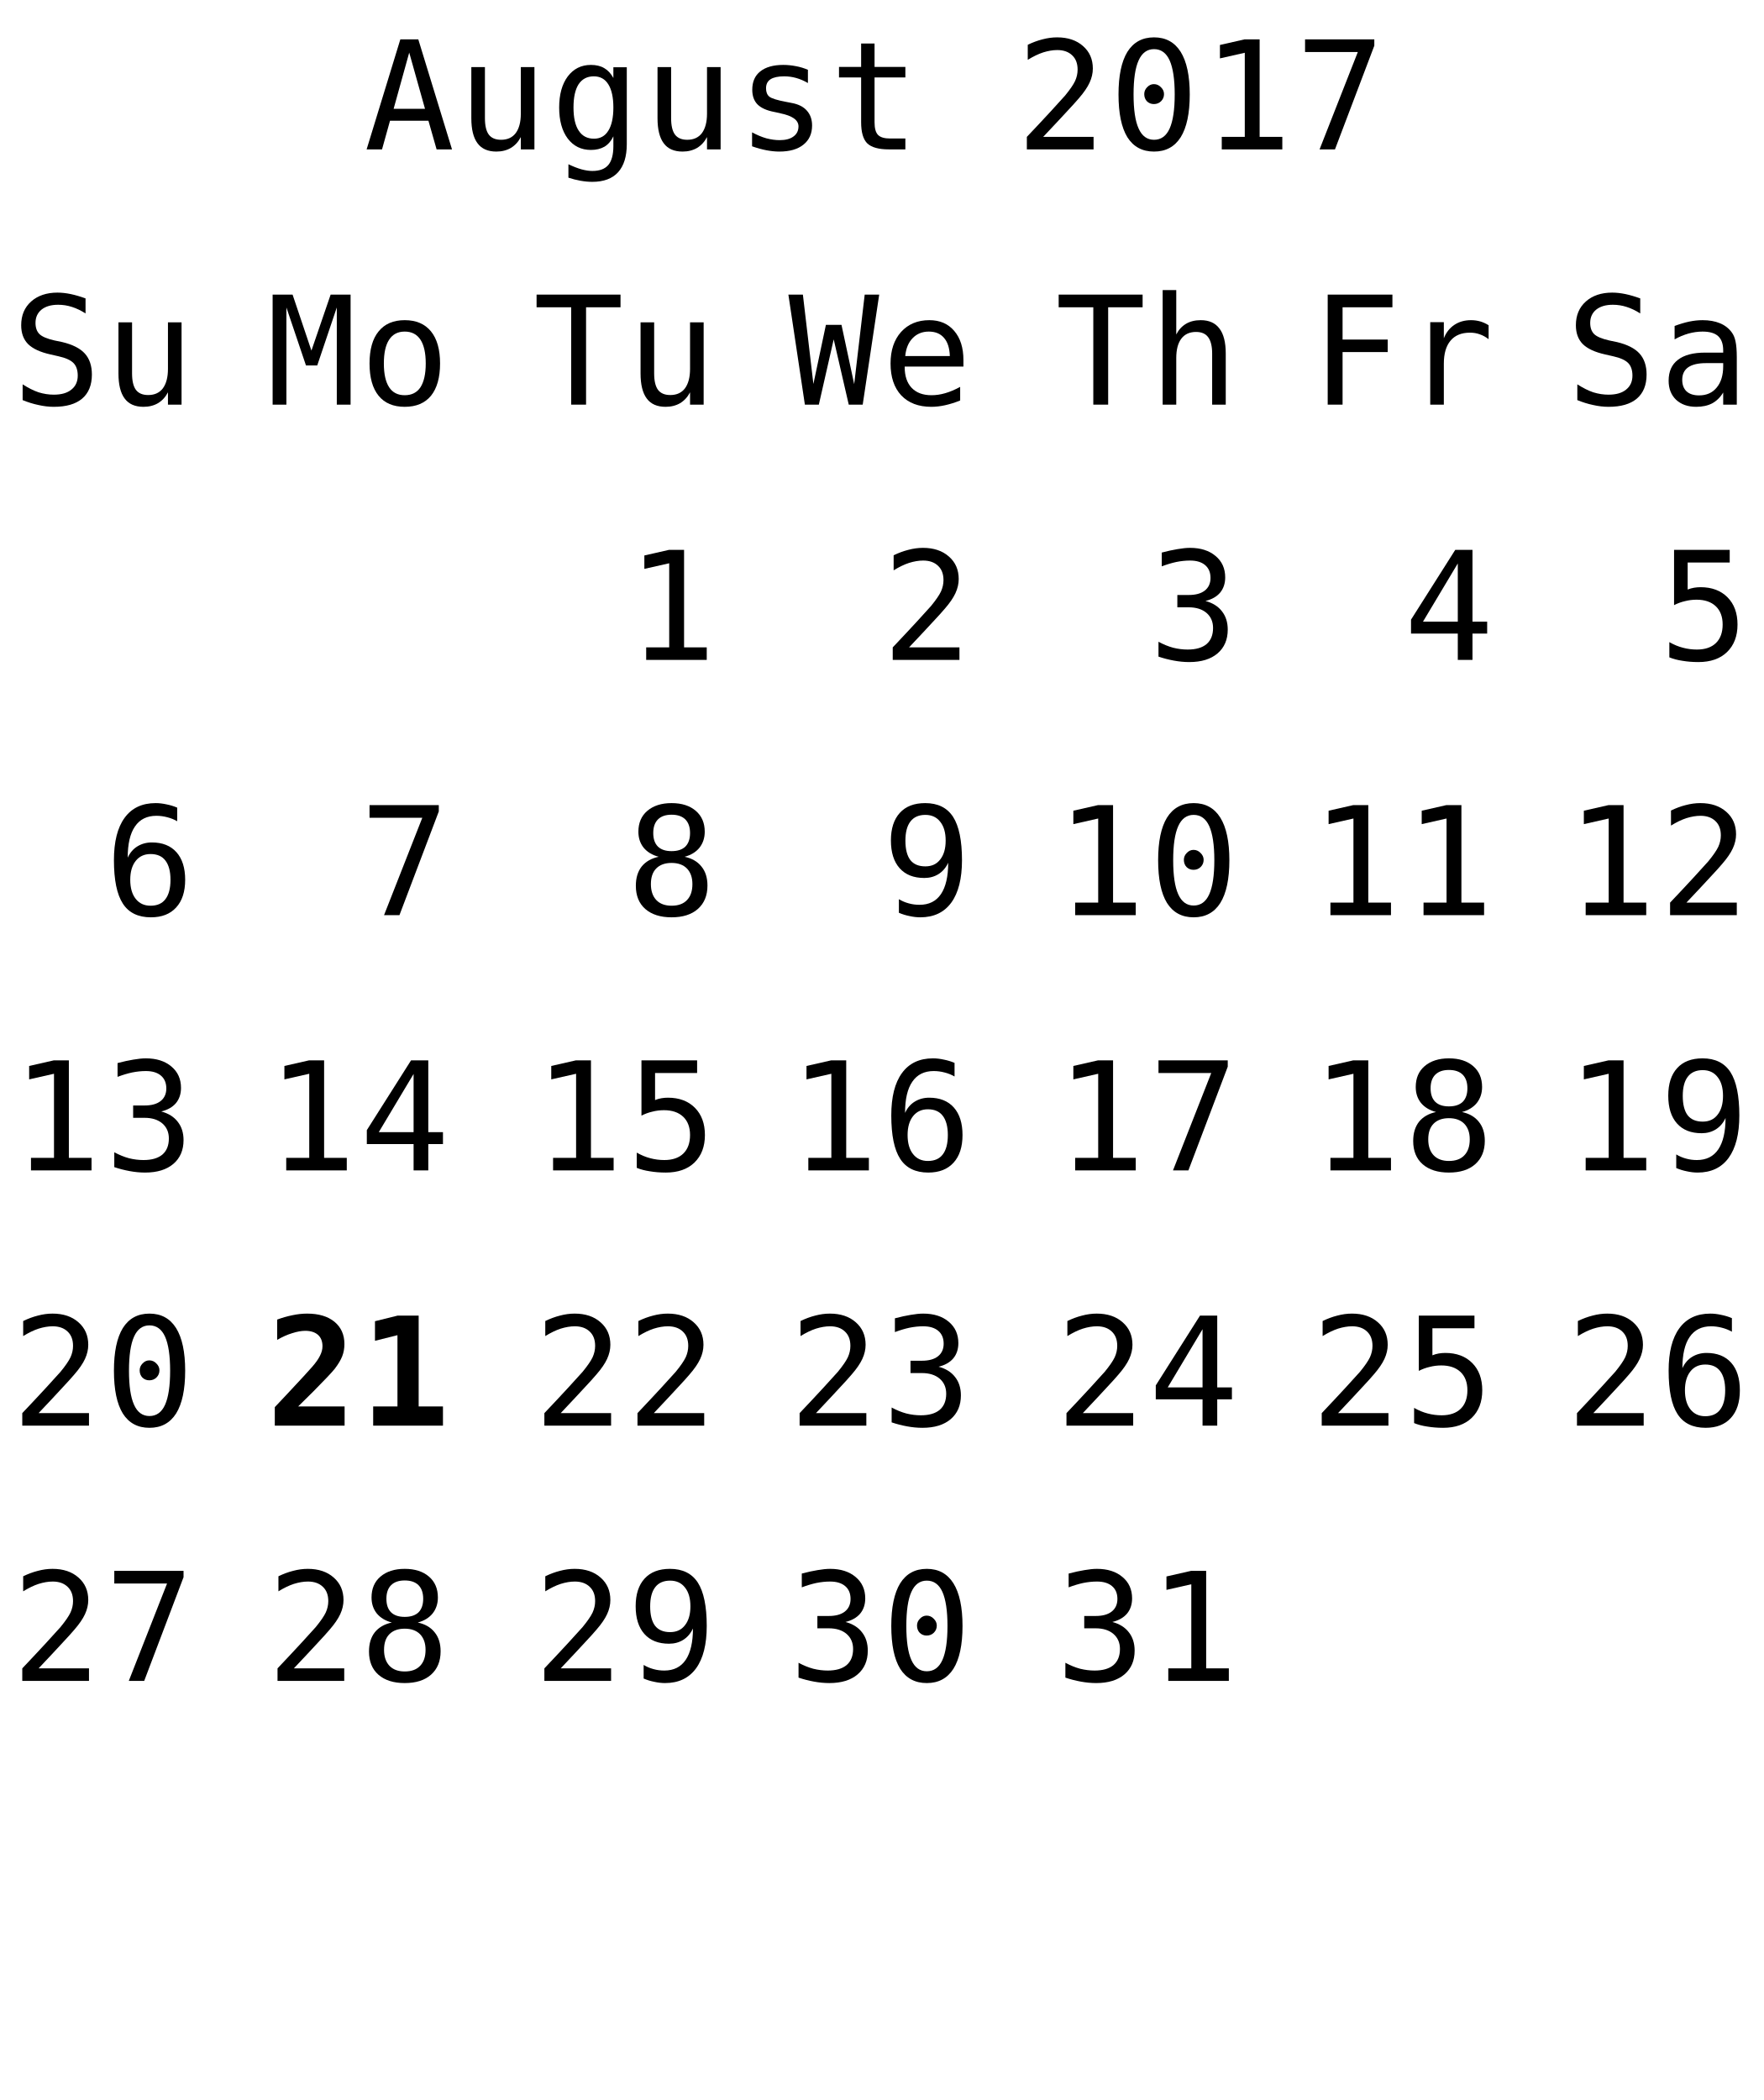
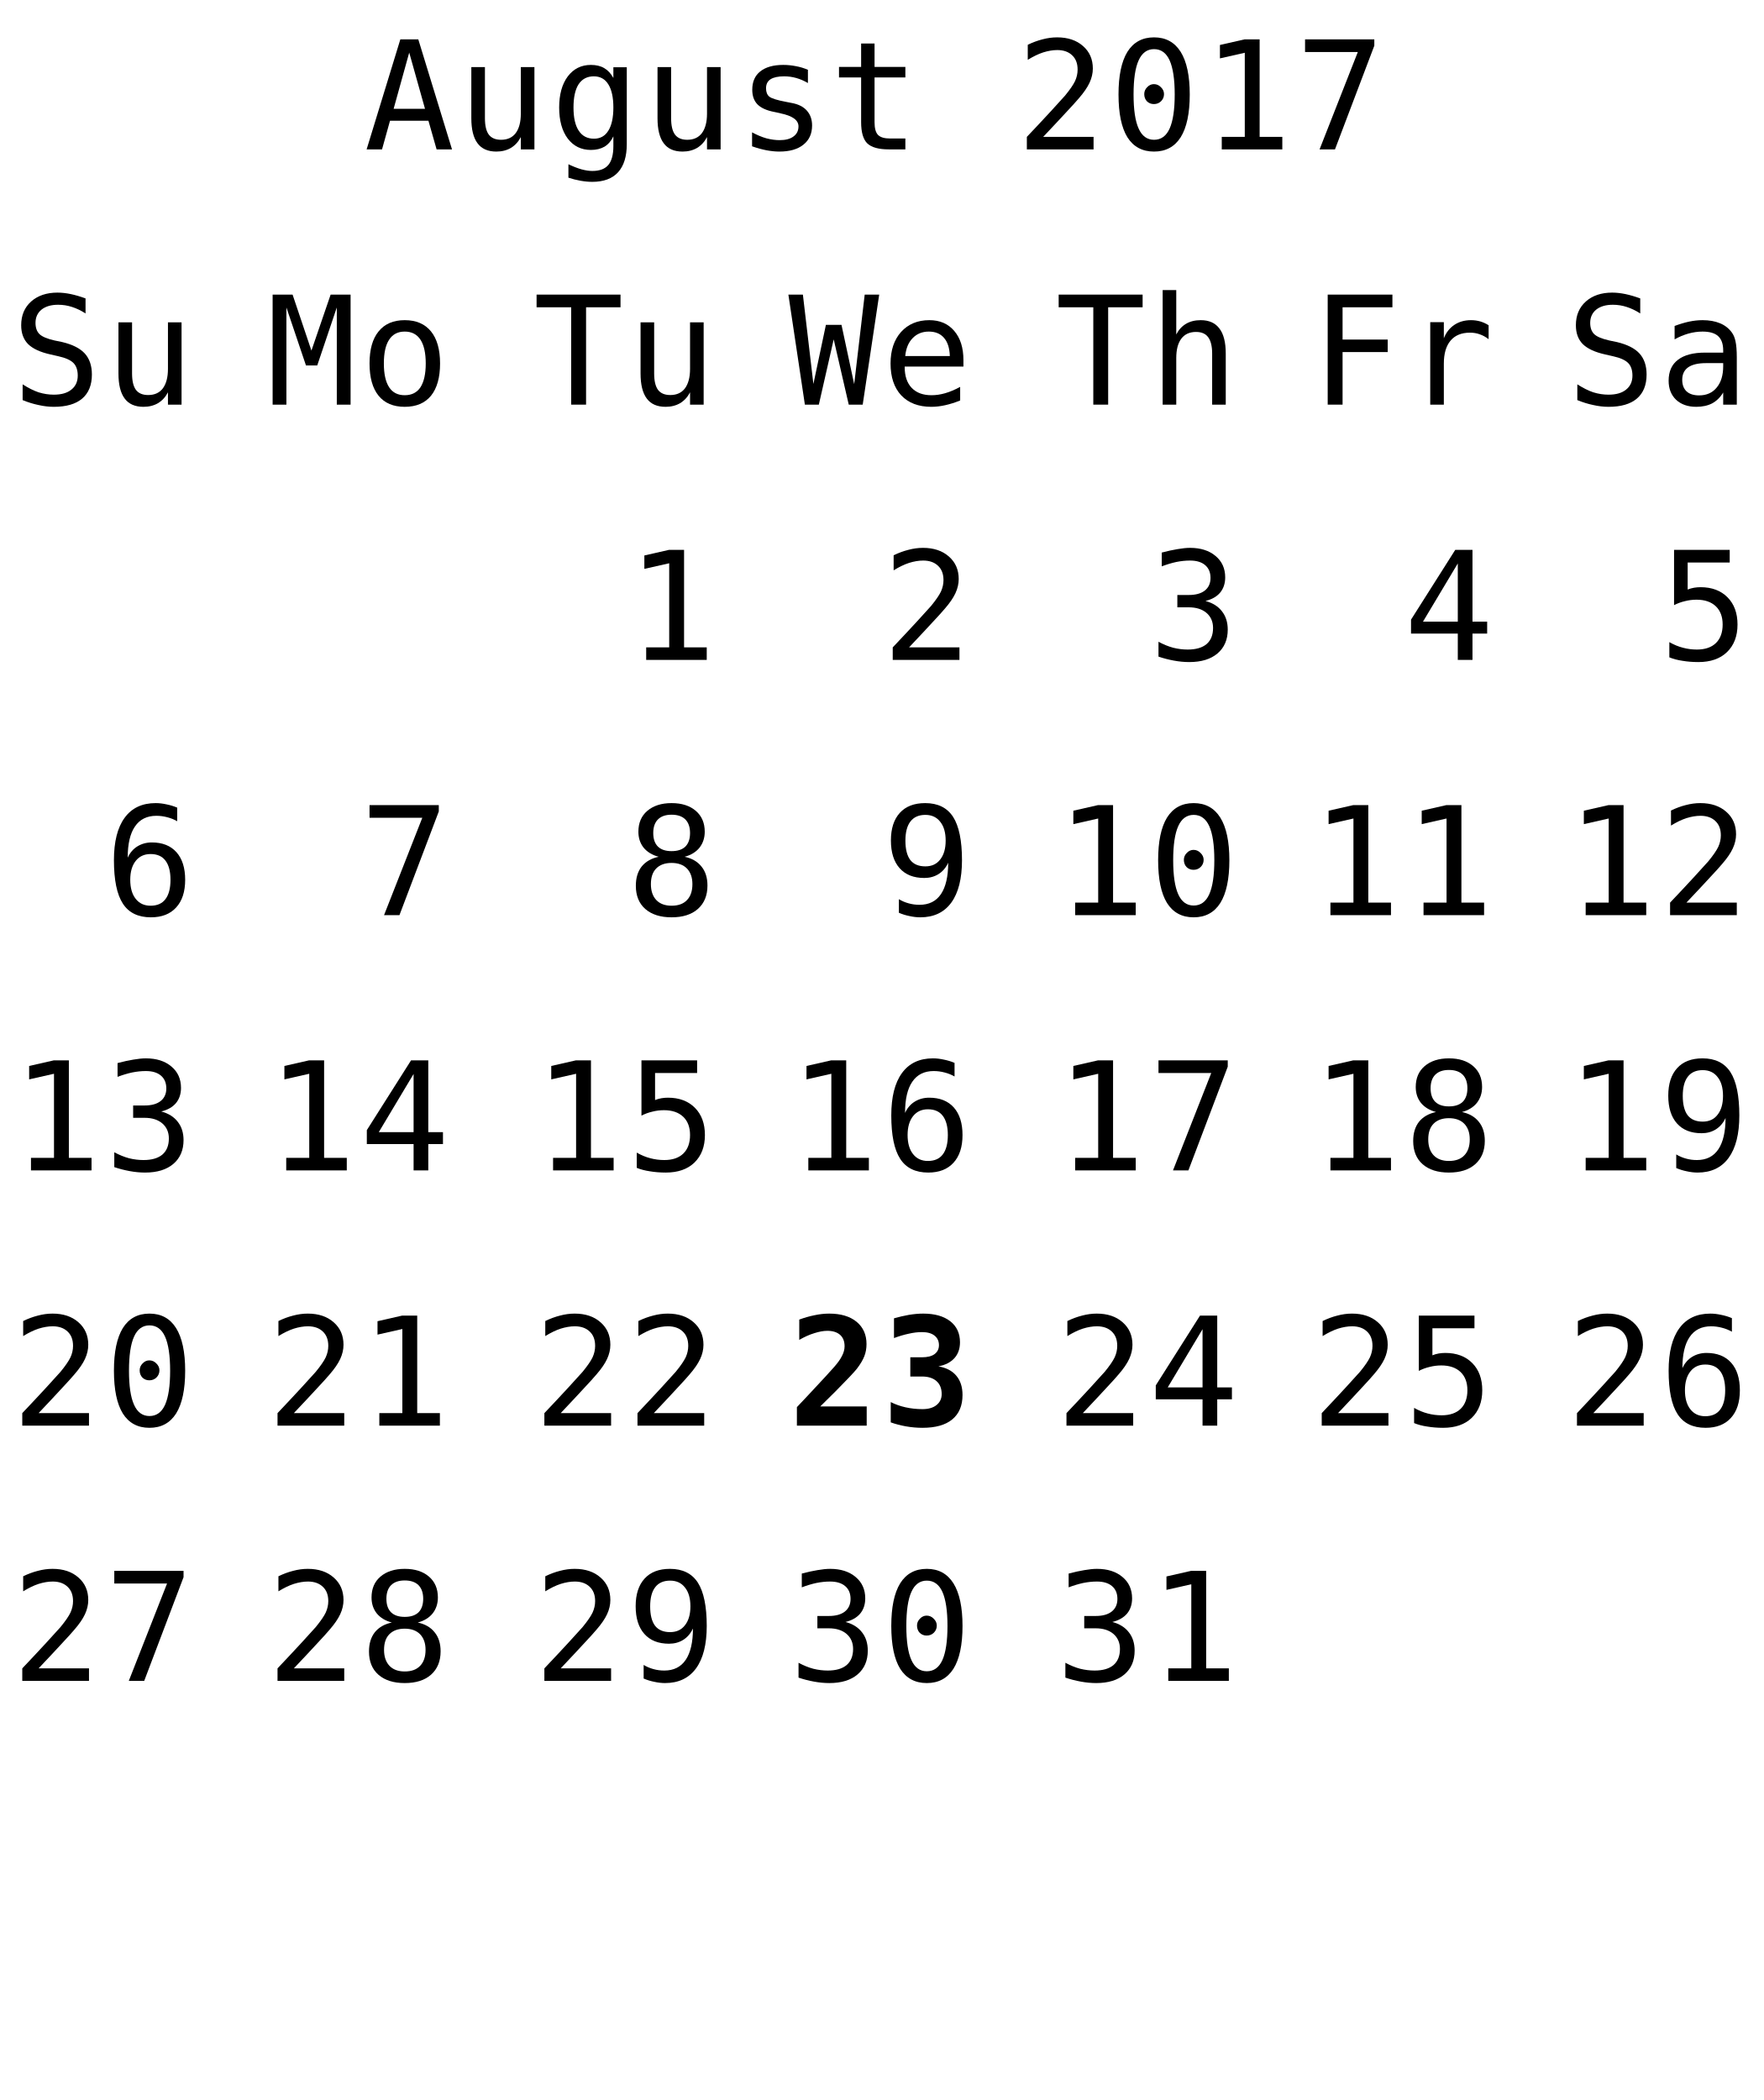
<svg xmlns="http://www.w3.org/2000/svg" xmlns:xlink="http://www.w3.org/1999/xlink" width="152pt" height="181pt" viewBox="0 0 152 181" version="1.1">
  <defs>
    <g>
      <symbol overflow="visible" id="glyph0-0">
        <path style="stroke:none;" d="M 0.656 2.297 L 0.656 -9.172 L 7.156 -9.172 L 7.156 2.297 Z M 1.391 1.578 L 6.438 1.578 L 6.438 -8.438 L 1.391 -8.438 Z M 1.391 1.578 " />
      </symbol>
      <symbol overflow="visible" id="glyph0-1">
        <path style="stroke:none;" d="M 3.906 -8.344 L 2.562 -3.5 L 5.266 -3.5 Z M 3.141 -9.484 L 4.688 -9.484 L 7.594 0 L 6.266 0 L 5.562 -2.469 L 2.25 -2.469 L 1.562 0 L 0.234 0 Z M 3.141 -9.484 " />
      </symbol>
      <symbol overflow="visible" id="glyph0-2">
        <path style="stroke:none;" d="M 1.234 -2.688 L 1.234 -7.094 L 2.406 -7.094 L 2.406 -2.688 C 2.406 -2.051 2.516 -1.582 2.734 -1.281 C 2.961 -0.977 3.316 -0.828 3.797 -0.828 C 4.348 -0.828 4.77 -1.02 5.062 -1.406 C 5.352 -1.801 5.5 -2.359 5.5 -3.078 L 5.5 -7.094 L 6.672 -7.094 L 6.672 0 L 5.5 0 L 5.5 -1.062 C 5.289 -0.656 5.004 -0.344 4.641 -0.125 C 4.285 0.082 3.867 0.188 3.391 0.188 C 2.66 0.188 2.117 -0.051 1.766 -0.531 C 1.41 -1.008 1.234 -1.727 1.234 -2.688 Z M 1.234 -2.688 " />
      </symbol>
      <symbol overflow="visible" id="glyph0-3">
        <path style="stroke:none;" d="M 5.453 -3.609 C 5.453 -4.484 5.305 -5.148 5.016 -5.609 C 4.734 -6.066 4.316 -6.297 3.766 -6.297 C 3.191 -6.297 2.754 -6.066 2.453 -5.609 C 2.16 -5.148 2.016 -4.484 2.016 -3.609 C 2.016 -2.734 2.164 -2.066 2.469 -1.609 C 2.77 -1.148 3.207 -0.922 3.781 -0.922 C 4.32 -0.922 4.734 -1.148 5.016 -1.609 C 5.305 -2.066 5.453 -2.734 5.453 -3.609 Z M 6.609 -0.453 C 6.609 0.609 6.359 1.414 5.859 1.969 C 5.359 2.52 4.617 2.797 3.641 2.797 C 3.316 2.797 2.977 2.766 2.625 2.703 C 2.27 2.641 1.922 2.551 1.578 2.438 L 1.578 1.281 C 1.992 1.477 2.367 1.625 2.703 1.719 C 3.047 1.812 3.359 1.859 3.641 1.859 C 4.266 1.859 4.723 1.688 5.016 1.344 C 5.305 1 5.453 0.457 5.453 -0.281 L 5.453 -1.125 C 5.266 -0.727 5.008 -0.43 4.688 -0.234 C 4.363 -0.047 3.973 0.047 3.516 0.047 C 2.68 0.047 2.016 -0.281 1.516 -0.938 C 1.023 -1.602 0.781 -2.492 0.781 -3.609 C 0.781 -4.723 1.023 -5.613 1.516 -6.281 C 2.016 -6.945 2.68 -7.281 3.516 -7.281 C 3.973 -7.281 4.359 -7.188 4.672 -7 C 4.984 -6.82 5.242 -6.539 5.453 -6.156 L 5.453 -7.078 L 6.609 -7.078 Z M 6.609 -0.453 " />
      </symbol>
      <symbol overflow="visible" id="glyph0-4">
        <path style="stroke:none;" d="M 6.172 -6.859 L 6.172 -5.719 C 5.836 -5.914 5.5 -6.062 5.156 -6.156 C 4.82 -6.25 4.477 -6.297 4.125 -6.297 C 3.602 -6.297 3.211 -6.211 2.953 -6.047 C 2.691 -5.879 2.562 -5.617 2.562 -5.266 C 2.562 -4.941 2.656 -4.703 2.844 -4.547 C 3.039 -4.391 3.523 -4.238 4.297 -4.094 L 4.781 -4 C 5.352 -3.895 5.785 -3.676 6.078 -3.344 C 6.379 -3.008 6.531 -2.582 6.531 -2.062 C 6.531 -1.352 6.281 -0.801 5.781 -0.406 C 5.289 -0.008 4.598 0.188 3.703 0.188 C 3.359 0.188 2.992 0.148 2.609 0.078 C 2.223 0.004 1.805 -0.109 1.359 -0.266 L 1.359 -1.469 C 1.785 -1.238 2.195 -1.066 2.594 -0.953 C 3 -0.848 3.379 -0.797 3.734 -0.797 C 4.242 -0.797 4.641 -0.898 4.922 -1.109 C 5.211 -1.316 5.359 -1.609 5.359 -1.984 C 5.359 -2.523 4.836 -2.898 3.797 -3.109 L 3.75 -3.125 L 3.312 -3.219 C 2.633 -3.344 2.141 -3.562 1.828 -3.875 C 1.523 -4.188 1.375 -4.609 1.375 -5.141 C 1.375 -5.828 1.602 -6.352 2.062 -6.719 C 2.531 -7.094 3.191 -7.281 4.047 -7.281 C 4.422 -7.281 4.785 -7.242 5.141 -7.172 C 5.492 -7.109 5.836 -7.004 6.172 -6.859 Z M 6.172 -6.859 " />
      </symbol>
      <symbol overflow="visible" id="glyph0-5">
        <path style="stroke:none;" d="M 3.891 -9.125 L 3.891 -7.109 L 6.547 -7.109 L 6.547 -6.203 L 3.891 -6.203 L 3.891 -2.344 C 3.891 -1.82 3.988 -1.457 4.188 -1.25 C 4.395 -1.039 4.742 -0.938 5.234 -0.938 L 6.547 -0.938 L 6.547 0 L 5.125 0 C 4.25 0 3.629 -0.172 3.266 -0.516 C 2.91 -0.867 2.734 -1.477 2.734 -2.344 L 2.734 -6.203 L 0.828 -6.203 L 0.828 -7.109 L 2.734 -7.109 L 2.734 -9.125 Z M 3.891 -9.125 " />
      </symbol>
      <symbol overflow="visible" id="glyph0-6">
        <path style="stroke:none;" d="" />
      </symbol>
      <symbol overflow="visible" id="glyph0-7">
        <path style="stroke:none;" d="M 2.375 -1.078 L 6.719 -1.078 L 6.719 0 L 0.969 0 L 0.969 -1.078 C 1.758 -1.91 2.445 -2.645 3.031 -3.281 C 3.625 -3.926 4.035 -4.379 4.266 -4.641 C 4.691 -5.16 4.977 -5.578 5.125 -5.891 C 5.27 -6.211 5.344 -6.539 5.344 -6.875 C 5.344 -7.406 5.188 -7.816 4.875 -8.109 C 4.562 -8.41 4.133 -8.562 3.594 -8.562 C 3.207 -8.562 2.801 -8.492 2.375 -8.359 C 1.957 -8.223 1.516 -8.008 1.047 -7.719 L 1.047 -9.016 C 1.473 -9.223 1.895 -9.379 2.312 -9.484 C 2.738 -9.598 3.16 -9.656 3.578 -9.656 C 4.504 -9.656 5.25 -9.406 5.812 -8.906 C 6.375 -8.414 6.656 -7.77 6.656 -6.969 C 6.656 -6.562 6.562 -6.156 6.375 -5.75 C 6.188 -5.344 5.879 -4.895 5.453 -4.406 C 5.223 -4.133 4.879 -3.754 4.422 -3.266 C 3.973 -2.773 3.289 -2.047 2.375 -1.078 Z M 2.375 -1.078 " />
      </symbol>
      <symbol overflow="visible" id="glyph0-8">
        <path style="stroke:none;" d="M 3.062 -4.766 C 3.062 -4.992 3.145 -5.191 3.312 -5.359 C 3.477 -5.535 3.672 -5.625 3.891 -5.625 C 4.129 -5.625 4.332 -5.535 4.5 -5.359 C 4.676 -5.191 4.766 -4.992 4.766 -4.766 C 4.766 -4.523 4.68 -4.32 4.516 -4.156 C 4.348 -3.988 4.141 -3.906 3.891 -3.906 C 3.66 -3.906 3.461 -3.984 3.297 -4.141 C 3.141 -4.305 3.062 -4.516 3.062 -4.766 Z M 3.906 -8.641 C 3.312 -8.641 2.867 -8.316 2.578 -7.672 C 2.285 -7.023 2.141 -6.047 2.141 -4.734 C 2.141 -3.422 2.285 -2.441 2.578 -1.797 C 2.867 -1.148 3.312 -0.828 3.906 -0.828 C 4.508 -0.828 4.957 -1.148 5.25 -1.797 C 5.539 -2.441 5.688 -3.422 5.688 -4.734 C 5.688 -6.047 5.539 -7.023 5.25 -7.672 C 4.957 -8.316 4.508 -8.641 3.906 -8.641 Z M 3.906 -9.656 C 4.914 -9.656 5.68 -9.238 6.203 -8.406 C 6.723 -7.57 6.984 -6.348 6.984 -4.734 C 6.984 -3.109 6.723 -1.879 6.203 -1.047 C 5.68 -0.223 4.914 0.188 3.906 0.188 C 2.895 0.188 2.129 -0.223 1.609 -1.047 C 1.098 -1.879 0.844 -3.109 0.844 -4.734 C 0.844 -6.348 1.098 -7.57 1.609 -8.406 C 2.129 -9.238 2.895 -9.656 3.906 -9.656 Z M 3.906 -9.656 " />
      </symbol>
      <symbol overflow="visible" id="glyph0-9">
        <path style="stroke:none;" d="M 1.719 -1.078 L 3.703 -1.078 L 3.703 -8.328 L 1.562 -7.844 L 1.562 -9 L 3.688 -9.484 L 4.984 -9.484 L 4.984 -1.078 L 6.938 -1.078 L 6.938 0 L 1.719 0 Z M 1.719 -1.078 " />
      </symbol>
      <symbol overflow="visible" id="glyph0-10">
        <path style="stroke:none;" d="M 0.875 -9.484 L 6.844 -9.484 L 6.844 -8.938 L 3.453 0 L 2.125 0 L 5.422 -8.391 L 0.875 -8.391 Z M 0.875 -9.484 " />
      </symbol>
      <symbol overflow="visible" id="glyph0-11">
        <path style="stroke:none;" d="M 0.297 -9.484 L 7.531 -9.484 L 7.531 -8.391 L 4.562 -8.391 L 4.562 0 L 3.281 0 L 3.281 -8.391 L 0.297 -8.391 Z M 0.297 -9.484 " />
      </symbol>
      <symbol overflow="visible" id="glyph0-12">
        <path style="stroke:none;" d="M 0 -9.484 L 1.25 -9.484 L 2.156 -1.781 L 3.234 -6.875 L 4.578 -6.875 L 5.672 -1.766 L 6.578 -9.484 L 7.828 -9.484 L 6.406 0 L 5.203 0 L 3.906 -5.625 L 2.625 0 L 1.422 0 Z M 0 -9.484 " />
      </symbol>
      <symbol overflow="visible" id="glyph0-13">
        <path style="stroke:none;" d="M 7.062 -3.844 L 7.062 -3.281 L 2 -3.281 L 2 -3.234 C 2 -2.461 2.203 -1.863 2.609 -1.438 C 3.016 -1.02 3.582 -0.812 4.312 -0.812 C 4.688 -0.812 5.078 -0.867 5.484 -0.984 C 5.891 -1.098 6.32 -1.281 6.781 -1.531 L 6.781 -0.359 C 6.344 -0.18 5.914 -0.047 5.5 0.047 C 5.082 0.141 4.68 0.188 4.297 0.188 C 3.191 0.188 2.328 -0.141 1.703 -0.797 C 1.086 -1.461 0.781 -2.379 0.781 -3.547 C 0.781 -4.68 1.082 -5.586 1.688 -6.266 C 2.301 -6.941 3.113 -7.281 4.125 -7.281 C 5.031 -7.281 5.742 -6.973 6.266 -6.359 C 6.797 -5.742 7.062 -4.906 7.062 -3.844 Z M 5.891 -4.188 C 5.867 -4.875 5.703 -5.395 5.391 -5.75 C 5.086 -6.113 4.648 -6.297 4.078 -6.297 C 3.516 -6.297 3.051 -6.109 2.688 -5.734 C 2.32 -5.359 2.109 -4.844 2.047 -4.188 Z M 5.891 -4.188 " />
      </symbol>
      <symbol overflow="visible" id="glyph0-14">
        <path style="stroke:none;" d="M 6.672 -4.406 L 6.672 0 L 5.5 0 L 5.5 -4.406 C 5.5 -5.039 5.383 -5.508 5.156 -5.812 C 4.938 -6.113 4.586 -6.266 4.109 -6.266 C 3.555 -6.266 3.133 -6.07 2.844 -5.688 C 2.551 -5.301 2.406 -4.742 2.406 -4.016 L 2.406 0 L 1.234 0 L 1.234 -9.875 L 2.406 -9.875 L 2.406 -6.047 C 2.613 -6.453 2.895 -6.758 3.25 -6.969 C 3.602 -7.176 4.023 -7.281 4.516 -7.281 C 5.234 -7.281 5.77 -7.039 6.125 -6.562 C 6.488 -6.094 6.672 -5.375 6.672 -4.406 Z M 6.672 -4.406 " />
      </symbol>
      <symbol overflow="visible" id="glyph0-15">
        <path style="stroke:none;" d="M 4.922 -5.078 C 5.547 -4.91 6.02 -4.613 6.344 -4.188 C 6.676 -3.77 6.844 -3.242 6.844 -2.609 C 6.844 -1.742 6.551 -1.062 5.969 -0.562 C 5.383 -0.062 4.57 0.188 3.531 0.188 C 3.094 0.188 2.648 0.145 2.203 0.062 C 1.754 -0.02 1.312 -0.133 0.875 -0.281 L 0.875 -1.562 C 1.301 -1.332 1.723 -1.16 2.141 -1.047 C 2.566 -0.941 2.984 -0.891 3.391 -0.891 C 4.098 -0.891 4.641 -1.047 5.016 -1.359 C 5.391 -1.68 5.578 -2.145 5.578 -2.75 C 5.578 -3.289 5.391 -3.723 5.016 -4.047 C 4.641 -4.367 4.129 -4.531 3.484 -4.531 L 2.5 -4.531 L 2.5 -5.594 L 3.484 -5.594 C 4.078 -5.594 4.535 -5.719 4.859 -5.969 C 5.191 -6.227 5.359 -6.594 5.359 -7.062 C 5.359 -7.539 5.203 -7.91 4.891 -8.172 C 4.586 -8.43 4.156 -8.562 3.594 -8.562 C 3.207 -8.562 2.812 -8.52 2.406 -8.438 C 2.008 -8.352 1.594 -8.227 1.156 -8.062 L 1.156 -9.25 C 1.664 -9.383 2.117 -9.484 2.516 -9.547 C 2.922 -9.617 3.281 -9.656 3.594 -9.656 C 4.508 -9.656 5.242 -9.422 5.797 -8.953 C 6.348 -8.492 6.625 -7.879 6.625 -7.109 C 6.625 -6.586 6.477 -6.148 6.188 -5.797 C 5.895 -5.453 5.473 -5.211 4.922 -5.078 Z M 4.922 -5.078 " />
      </symbol>
      <symbol overflow="visible" id="glyph0-16">
        <path style="stroke:none;" d="M 1.484 -9.484 L 7.062 -9.484 L 7.062 -8.391 L 2.766 -8.391 L 2.766 -5.609 L 6.656 -5.609 L 6.656 -4.531 L 2.766 -4.531 L 2.766 0 L 1.484 0 Z M 1.484 -9.484 " />
      </symbol>
      <symbol overflow="visible" id="glyph0-17">
        <path style="stroke:none;" d="M 7.328 -5.641 C 7.078 -5.836 6.82 -5.977 6.562 -6.062 C 6.312 -6.156 6.031 -6.203 5.719 -6.203 C 4.988 -6.203 4.43 -5.973 4.047 -5.516 C 3.66 -5.055 3.469 -4.395 3.469 -3.531 L 3.469 0 L 2.297 0 L 2.297 -7.109 L 3.469 -7.109 L 3.469 -5.719 C 3.664 -6.219 3.969 -6.602 4.375 -6.875 C 4.781 -7.145 5.258 -7.281 5.812 -7.281 C 6.094 -7.281 6.359 -7.242 6.609 -7.172 C 6.859 -7.098 7.098 -6.988 7.328 -6.844 Z M 7.328 -5.641 " />
      </symbol>
      <symbol overflow="visible" id="glyph0-18">
        <path style="stroke:none;" d="M 4.672 -8.312 L 1.672 -3.297 L 4.672 -3.297 Z M 4.453 -9.484 L 5.938 -9.484 L 5.938 -3.297 L 7.203 -3.297 L 7.203 -2.266 L 5.938 -2.266 L 5.938 0 L 4.672 0 L 4.672 -2.266 L 0.641 -2.266 L 0.641 -3.469 Z M 4.453 -9.484 " />
      </symbol>
      <symbol overflow="visible" id="glyph0-19">
        <path style="stroke:none;" d="M 6.422 -9.156 L 6.422 -7.859 C 6.035 -8.109 5.645 -8.297 5.25 -8.422 C 4.863 -8.547 4.469 -8.609 4.062 -8.609 C 3.457 -8.609 2.977 -8.469 2.625 -8.188 C 2.281 -7.906 2.109 -7.523 2.109 -7.047 C 2.109 -6.629 2.223 -6.305 2.453 -6.078 C 2.68 -5.859 3.113 -5.676 3.75 -5.531 L 4.422 -5.391 C 5.305 -5.18 5.953 -4.852 6.359 -4.406 C 6.766 -3.957 6.969 -3.352 6.969 -2.594 C 6.969 -1.688 6.688 -0.992 6.125 -0.516 C 5.57 -0.047 4.758 0.188 3.688 0.188 C 3.25 0.188 2.805 0.133 2.359 0.031 C 1.91 -0.062 1.457 -0.203 1 -0.391 L 1 -1.75 C 1.488 -1.438 1.945 -1.207 2.375 -1.062 C 2.812 -0.926 3.25 -0.859 3.688 -0.859 C 4.344 -0.859 4.848 -1.004 5.203 -1.297 C 5.566 -1.586 5.75 -1.988 5.75 -2.5 C 5.75 -2.977 5.625 -3.344 5.375 -3.594 C 5.125 -3.844 4.691 -4.035 4.078 -4.172 L 3.391 -4.328 C 2.516 -4.523 1.875 -4.82 1.469 -5.219 C 1.07 -5.625 0.875 -6.164 0.875 -6.844 C 0.875 -7.695 1.16 -8.379 1.734 -8.891 C 2.305 -9.398 3.062 -9.656 4 -9.656 C 4.363 -9.656 4.742 -9.613 5.141 -9.531 C 5.547 -9.445 5.973 -9.32 6.422 -9.156 Z M 6.422 -9.156 " />
      </symbol>
      <symbol overflow="visible" id="glyph0-20">
        <path style="stroke:none;" d="M 4.453 -3.578 L 4.062 -3.578 C 3.383 -3.578 2.875 -3.457 2.531 -3.219 C 2.188 -2.977 2.016 -2.617 2.016 -2.141 C 2.016 -1.711 2.141 -1.379 2.391 -1.141 C 2.648 -0.91 3.008 -0.797 3.469 -0.797 C 4.113 -0.797 4.617 -1.02 4.984 -1.469 C 5.359 -1.914 5.547 -2.531 5.547 -3.312 L 5.547 -3.578 Z M 6.719 -4.062 L 6.719 0 L 5.547 0 L 5.547 -1.047 C 5.297 -0.629 4.977 -0.316 4.594 -0.109 C 4.219 0.086 3.758 0.188 3.219 0.188 C 2.5 0.188 1.922 -0.016 1.484 -0.422 C 1.055 -0.836 0.844 -1.383 0.844 -2.062 C 0.844 -2.852 1.109 -3.453 1.641 -3.859 C 2.172 -4.273 2.953 -4.484 3.984 -4.484 L 5.547 -4.484 L 5.547 -4.672 C 5.547 -5.234 5.398 -5.645 5.109 -5.906 C 4.828 -6.164 4.379 -6.297 3.766 -6.297 C 3.359 -6.297 2.953 -6.238 2.547 -6.125 C 2.141 -6.008 1.742 -5.844 1.359 -5.625 L 1.359 -6.781 C 1.797 -6.945 2.211 -7.07 2.609 -7.156 C 3.004 -7.238 3.391 -7.281 3.766 -7.281 C 4.348 -7.281 4.848 -7.191 5.266 -7.016 C 5.68 -6.848 6.02 -6.586 6.281 -6.234 C 6.438 -6.023 6.547 -5.766 6.609 -5.453 C 6.68 -5.141 6.719 -4.676 6.719 -4.062 Z M 6.719 -4.062 " />
      </symbol>
      <symbol overflow="visible" id="glyph0-21">
        <path style="stroke:none;" d="M 1.312 -9.484 L 6.109 -9.484 L 6.109 -8.391 L 2.484 -8.391 L 2.484 -6.062 C 2.66 -6.133 2.844 -6.188 3.031 -6.219 C 3.219 -6.25 3.406 -6.266 3.594 -6.266 C 4.57 -6.266 5.348 -5.973 5.922 -5.391 C 6.492 -4.816 6.781 -4.035 6.781 -3.047 C 6.781 -2.047 6.477 -1.254 5.875 -0.672 C 5.281 -0.098 4.457 0.188 3.406 0.188 C 2.906 0.188 2.445 0.148 2.031 0.078 C 1.613 0.016 1.238 -0.082 0.906 -0.219 L 0.906 -1.531 C 1.289 -1.312 1.68 -1.148 2.078 -1.047 C 2.473 -0.941 2.875 -0.891 3.281 -0.891 C 3.988 -0.891 4.535 -1.078 4.922 -1.453 C 5.305 -1.828 5.5 -2.359 5.5 -3.047 C 5.5 -3.723 5.301 -4.25 4.906 -4.625 C 4.508 -5 3.957 -5.188 3.25 -5.188 C 2.906 -5.188 2.57 -5.145 2.25 -5.062 C 1.926 -4.988 1.613 -4.875 1.312 -4.719 Z M 1.312 -9.484 " />
      </symbol>
      <symbol overflow="visible" id="glyph0-22">
        <path style="stroke:none;" d="M 6.297 -9.266 L 6.297 -8.094 C 6.023 -8.25 5.738 -8.363 5.438 -8.438 C 5.133 -8.52 4.82 -8.562 4.5 -8.562 C 3.688 -8.562 3.07 -8.254 2.656 -7.641 C 2.238 -7.035 2.031 -6.141 2.031 -4.953 C 2.227 -5.379 2.504 -5.703 2.859 -5.922 C 3.223 -6.148 3.641 -6.266 4.109 -6.266 C 5.023 -6.266 5.734 -5.984 6.234 -5.422 C 6.734 -4.859 6.984 -4.066 6.984 -3.047 C 6.984 -2.016 6.723 -1.219 6.203 -0.656 C 5.691 -0.094 4.969 0.188 4.031 0.188 C 2.926 0.188 2.117 -0.207 1.609 -1 C 1.098 -1.789 0.844 -3.035 0.844 -4.734 C 0.844 -6.328 1.148 -7.547 1.766 -8.391 C 2.379 -9.234 3.27 -9.656 4.438 -9.656 C 4.75 -9.656 5.062 -9.617 5.375 -9.547 C 5.695 -9.484 6.004 -9.391 6.297 -9.266 Z M 4 -5.266 C 3.457 -5.266 3.031 -5.066 2.719 -4.672 C 2.406 -4.273 2.25 -3.734 2.25 -3.047 C 2.25 -2.348 2.406 -1.801 2.719 -1.406 C 3.031 -1.008 3.457 -0.812 4 -0.812 C 4.57 -0.812 5 -1 5.281 -1.375 C 5.57 -1.75 5.719 -2.305 5.719 -3.047 C 5.719 -3.773 5.57 -4.328 5.281 -4.703 C 5 -5.078 4.57 -5.266 4 -5.266 Z M 4 -5.266 " />
      </symbol>
      <symbol overflow="visible" id="glyph0-23">
        <path style="stroke:none;" d="M 0.547 -9.484 L 2.266 -9.484 L 3.891 -4.656 L 5.547 -9.484 L 7.266 -9.484 L 7.266 0 L 6.078 0 L 6.078 -8.375 L 4.391 -3.375 L 3.422 -3.375 L 1.734 -8.375 L 1.734 0 L 0.547 0 Z M 0.547 -9.484 " />
      </symbol>
      <symbol overflow="visible" id="glyph0-24">
        <path style="stroke:none;" d="M 3.906 -6.297 C 3.312 -6.297 2.863 -6.062 2.562 -5.594 C 2.258 -5.133 2.109 -4.453 2.109 -3.547 C 2.109 -2.648 2.258 -1.969 2.562 -1.5 C 2.863 -1.039 3.312 -0.812 3.906 -0.812 C 4.508 -0.812 4.961 -1.039 5.266 -1.5 C 5.566 -1.969 5.719 -2.648 5.719 -3.547 C 5.719 -4.453 5.566 -5.133 5.266 -5.594 C 4.961 -6.062 4.508 -6.297 3.906 -6.297 Z M 3.906 -7.281 C 4.895 -7.281 5.648 -6.957 6.172 -6.312 C 6.691 -5.676 6.953 -4.754 6.953 -3.547 C 6.953 -2.336 6.691 -1.41 6.172 -0.766 C 5.648 -0.129 4.895 0.188 3.906 0.188 C 2.926 0.188 2.176 -0.129 1.656 -0.766 C 1.133 -1.41 0.875 -2.336 0.875 -3.547 C 0.875 -4.754 1.133 -5.676 1.656 -6.312 C 2.176 -6.957 2.926 -7.281 3.906 -7.281 Z M 3.906 -7.281 " />
      </symbol>
      <symbol overflow="visible" id="glyph0-25">
        <path style="stroke:none;" d="M 3.906 -4.5 C 3.332 -4.5 2.891 -4.336 2.578 -4.016 C 2.273 -3.703 2.125 -3.254 2.125 -2.672 C 2.125 -2.086 2.281 -1.629 2.594 -1.297 C 2.906 -0.973 3.344 -0.812 3.906 -0.812 C 4.488 -0.812 4.93 -0.973 5.234 -1.297 C 5.547 -1.617 5.703 -2.078 5.703 -2.672 C 5.703 -3.242 5.547 -3.691 5.234 -4.016 C 4.922 -4.336 4.477 -4.5 3.906 -4.5 Z M 2.797 -5.031 C 2.242 -5.176 1.812 -5.438 1.5 -5.812 C 1.195 -6.195 1.047 -6.656 1.047 -7.188 C 1.047 -7.945 1.301 -8.547 1.812 -8.984 C 2.332 -9.43 3.031 -9.656 3.906 -9.656 C 4.789 -9.656 5.488 -9.43 6 -8.984 C 6.508 -8.547 6.766 -7.945 6.766 -7.188 C 6.766 -6.656 6.613 -6.195 6.312 -5.812 C 6.008 -5.438 5.582 -5.176 5.031 -5.031 C 5.664 -4.895 6.148 -4.613 6.484 -4.188 C 6.828 -3.77 7 -3.223 7 -2.547 C 7 -1.691 6.723 -1.02 6.172 -0.531 C 5.629 -0.051 4.875 0.188 3.906 0.188 C 2.945 0.188 2.191 -0.051 1.641 -0.531 C 1.098 -1.008 0.828 -1.676 0.828 -2.531 C 0.828 -3.207 0.992 -3.758 1.328 -4.188 C 1.672 -4.613 2.16 -4.895 2.797 -5.031 Z M 2.328 -7.078 C 2.328 -6.566 2.461 -6.176 2.734 -5.906 C 3.004 -5.645 3.395 -5.516 3.906 -5.516 C 4.426 -5.516 4.82 -5.645 5.094 -5.906 C 5.363 -6.176 5.5 -6.566 5.5 -7.078 C 5.5 -7.586 5.363 -7.977 5.094 -8.25 C 4.82 -8.52 4.426 -8.656 3.906 -8.656 C 3.395 -8.656 3.004 -8.52 2.734 -8.25 C 2.461 -7.977 2.328 -7.586 2.328 -7.078 Z M 2.328 -7.078 " />
      </symbol>
      <symbol overflow="visible" id="glyph0-26">
        <path style="stroke:none;" d="M 3.781 -4.203 C 4.332 -4.203 4.758 -4.398 5.062 -4.797 C 5.375 -5.191 5.531 -5.734 5.531 -6.422 C 5.531 -7.117 5.375 -7.66 5.062 -8.047 C 4.758 -8.441 4.332 -8.641 3.781 -8.641 C 3.219 -8.641 2.789 -8.453 2.5 -8.078 C 2.207 -7.703 2.062 -7.148 2.062 -6.422 C 2.062 -5.68 2.203 -5.125 2.484 -4.75 C 2.773 -4.383 3.207 -4.203 3.781 -4.203 Z M 1.5 -0.203 L 1.5 -1.375 C 1.758 -1.219 2.039 -1.098 2.344 -1.016 C 2.645 -0.93 2.957 -0.891 3.281 -0.891 C 4.094 -0.891 4.707 -1.195 5.125 -1.812 C 5.539 -2.426 5.75 -3.328 5.75 -4.516 C 5.551 -4.086 5.27 -3.758 4.906 -3.531 C 4.551 -3.312 4.145 -3.203 3.688 -3.203 C 2.77 -3.203 2.062 -3.484 1.562 -4.047 C 1.062 -4.609 0.812 -5.406 0.812 -6.438 C 0.812 -7.457 1.066 -8.25 1.578 -8.812 C 2.086 -9.375 2.816 -9.656 3.766 -9.656 C 4.859 -9.656 5.66 -9.258 6.172 -8.469 C 6.68 -7.676 6.938 -6.43 6.938 -4.734 C 6.938 -3.141 6.629 -1.922 6.016 -1.078 C 5.398 -0.234 4.508 0.188 3.344 0.188 C 3.031 0.188 2.719 0.148 2.406 0.078 C 2.094 0.016 1.789 -0.078 1.5 -0.203 Z M 1.5 -0.203 " />
      </symbol>
      <symbol overflow="visible" id="glyph1-0">
        <path style="stroke:none;" d="M 0.656 2.297 L 0.656 -9.172 L 7.156 -9.172 L 7.156 2.297 Z M 1.391 1.578 L 6.438 1.578 L 6.438 -8.438 L 1.391 -8.438 Z M 1.391 1.578 " />
      </symbol>
      <symbol overflow="visible" id="glyph1-1">
        <path style="stroke:none;" d="M 2.75 -1.656 L 6.75 -1.656 L 6.75 0 L 0.734 0 L 0.734 -1.594 L 1.75 -2.672 C 2.957 -3.961 3.688 -4.754 3.938 -5.047 C 4.258 -5.41 4.488 -5.734 4.625 -6.016 C 4.77 -6.297 4.844 -6.57 4.844 -6.844 C 4.844 -7.27 4.711 -7.598 4.453 -7.828 C 4.191 -8.055 3.828 -8.172 3.359 -8.172 C 3.023 -8.172 2.648 -8.102 2.234 -7.969 C 1.816 -7.844 1.383 -7.648 0.938 -7.391 L 0.938 -9.141 C 1.383 -9.305 1.82 -9.43 2.25 -9.516 C 2.688 -9.609 3.109 -9.656 3.516 -9.656 C 4.516 -9.656 5.301 -9.422 5.875 -8.953 C 6.445 -8.484 6.734 -7.844 6.734 -7.031 C 6.734 -6.656 6.672 -6.305 6.547 -5.984 C 6.422 -5.66 6.207 -5.301 5.906 -4.906 C 5.676 -4.613 5.062 -3.961 4.062 -2.953 C 3.508 -2.41 3.07 -1.977 2.75 -1.656 Z M 2.75 -1.656 " />
      </symbol>
      <symbol overflow="visible" id="glyph1-2">
-         <path style="stroke:none;" d="M 1.188 -1.656 L 3.281 -1.656 L 3.281 -7.797 L 1.344 -7.312 L 1.344 -9 L 3.297 -9.484 L 5.109 -9.484 L 5.109 -1.656 L 7.203 -1.656 L 7.203 0 L 1.188 0 Z M 1.188 -1.656 " />
+         <path style="stroke:none;" d="M 3.484 -4.234 L 2.484 -4.234 L 2.484 -5.891 L 3.484 -5.891 C 3.953 -5.891 4.312 -5.977 4.562 -6.156 C 4.82 -6.344 4.953 -6.602 4.953 -6.938 C 4.953 -7.289 4.82 -7.566 4.562 -7.766 C 4.312 -7.961 3.953 -8.062 3.484 -8.062 C 3.129 -8.062 2.75 -8.016 2.344 -7.922 C 1.938 -7.836 1.516 -7.711 1.078 -7.547 L 1.078 -9.25 C 1.516 -9.375 1.941 -9.473 2.359 -9.547 C 2.785 -9.617 3.195 -9.656 3.594 -9.656 C 4.582 -9.656 5.359 -9.438 5.922 -9 C 6.484 -8.562 6.766 -7.957 6.766 -7.188 C 6.766 -6.625 6.602 -6.164 6.281 -5.812 C 5.957 -5.457 5.5 -5.223 4.906 -5.109 C 5.582 -4.992 6.098 -4.723 6.453 -4.297 C 6.805 -3.879 6.984 -3.328 6.984 -2.641 C 6.984 -1.723 6.688 -1.02 6.094 -0.531 C 5.508 -0.051 4.656 0.188 3.531 0.188 C 3.051 0.188 2.578 0.145 2.109 0.062 C 1.648 -0.02 1.211 -0.133 0.797 -0.281 L 0.797 -2.031 C 1.191 -1.832 1.617 -1.68 2.078 -1.578 C 2.547 -1.473 3.031 -1.422 3.531 -1.422 C 4.039 -1.422 4.441 -1.535 4.734 -1.766 C 5.035 -2.004 5.188 -2.32 5.188 -2.719 C 5.188 -3.207 5.035 -3.582 4.734 -3.844 C 4.441 -4.102 4.023 -4.234 3.484 -4.234 Z M 3.484 -4.234 " />
      </symbol>
    </g>
  </defs>
  <g id="surface2">
    <g style="fill:rgb(0%,0%,0%);fill-opacity:1;">
      <use xlink:href="#glyph0-1" x="31.365" y="12.876" />
      <use xlink:href="#glyph0-2" x="39.39" y="12.876" />
      <use xlink:href="#glyph0-3" x="47.414" y="12.876" />
      <use xlink:href="#glyph0-2" x="55.438" y="12.876" />
      <use xlink:href="#glyph0-4" x="63.463" y="12.876" />
      <use xlink:href="#glyph0-5" x="71.487" y="12.876" />
      <use xlink:href="#glyph0-6" x="79.512" y="12.876" />
      <use xlink:href="#glyph0-7" x="87.536" y="12.876" />
      <use xlink:href="#glyph0-8" x="95.561" y="12.876" />
      <use xlink:href="#glyph0-9" x="103.585" y="12.876" />
      <use xlink:href="#glyph0-10" x="111.609" y="12.876" />
    </g>
    <g style="fill:rgb(0%,0%,0%);fill-opacity:1;">
      <use xlink:href="#glyph0-11" x="45.951" y="34.876" />
      <use xlink:href="#glyph0-2" x="53.976" y="34.876" />
    </g>
    <g style="fill:rgb(0%,0%,0%);fill-opacity:1;">
      <use xlink:href="#glyph0-6" x="45.951" y="56.876" />
      <use xlink:href="#glyph0-9" x="53.976" y="56.876" />
    </g>
    <g style="fill:rgb(0%,0%,0%);fill-opacity:1;">
      <use xlink:href="#glyph0-12" x="67.951" y="34.876" />
      <use xlink:href="#glyph0-13" x="75.976" y="34.876" />
    </g>
    <g style="fill:rgb(0%,0%,0%);fill-opacity:1;">
      <use xlink:href="#glyph0-6" x="67.951" y="56.876" />
      <use xlink:href="#glyph0-7" x="75.976" y="56.876" />
    </g>
    <g style="fill:rgb(0%,0%,0%);fill-opacity:1;">
      <use xlink:href="#glyph0-11" x="90.951" y="34.876" />
      <use xlink:href="#glyph0-14" x="98.976" y="34.876" />
    </g>
    <g style="fill:rgb(0%,0%,0%);fill-opacity:1;">
      <use xlink:href="#glyph0-6" x="90.951" y="56.876" />
      <use xlink:href="#glyph0-15" x="98.976" y="56.876" />
    </g>
    <g style="fill:rgb(0%,0%,0%);fill-opacity:1;">
      <use xlink:href="#glyph0-16" x="112.951" y="34.876" />
      <use xlink:href="#glyph0-17" x="120.976" y="34.876" />
    </g>
    <g style="fill:rgb(0%,0%,0%);fill-opacity:1;">
      <use xlink:href="#glyph0-6" x="112.951" y="56.876" />
      <use xlink:href="#glyph0-18" x="120.976" y="56.876" />
    </g>
    <g style="fill:rgb(0%,0%,0%);fill-opacity:1;">
      <use xlink:href="#glyph0-19" x="134.951" y="34.876" />
      <use xlink:href="#glyph0-20" x="142.976" y="34.876" />
    </g>
    <g style="fill:rgb(0%,0%,0%);fill-opacity:1;">
      <use xlink:href="#glyph0-6" x="134.951" y="56.876" />
      <use xlink:href="#glyph0-21" x="142.976" y="56.876" />
    </g>
    <g style="fill:rgb(0%,0%,0%);fill-opacity:1;">
      <use xlink:href="#glyph0-19" x="0.951" y="34.876" />
      <use xlink:href="#glyph0-2" x="8.976" y="34.876" />
    </g>
    <g style="fill:rgb(0%,0%,0%);fill-opacity:1;">
      <use xlink:href="#glyph0-6" x="0.951" y="78.876" />
      <use xlink:href="#glyph0-22" x="8.976" y="78.876" />
    </g>
    <g style="fill:rgb(0%,0%,0%);fill-opacity:1;">
      <use xlink:href="#glyph0-23" x="22.951" y="34.876" />
      <use xlink:href="#glyph0-24" x="30.976" y="34.876" />
    </g>
    <g style="fill:rgb(0%,0%,0%);fill-opacity:1;">
      <use xlink:href="#glyph0-6" x="22.951" y="78.876" />
      <use xlink:href="#glyph0-10" x="30.976" y="78.876" />
    </g>
    <g style="fill:rgb(0%,0%,0%);fill-opacity:1;">
      <use xlink:href="#glyph0-6" x="45.951" y="78.876" />
      <use xlink:href="#glyph0-25" x="53.976" y="78.876" />
    </g>
    <g style="fill:rgb(0%,0%,0%);fill-opacity:1;">
      <use xlink:href="#glyph0-6" x="67.951" y="78.876" />
      <use xlink:href="#glyph0-26" x="75.976" y="78.876" />
    </g>
    <g style="fill:rgb(0%,0%,0%);fill-opacity:1;">
      <use xlink:href="#glyph0-9" x="90.951" y="78.876" />
      <use xlink:href="#glyph0-8" x="98.976" y="78.876" />
    </g>
    <g style="fill:rgb(0%,0%,0%);fill-opacity:1;">
      <use xlink:href="#glyph0-9" x="112.951" y="78.876" />
      <use xlink:href="#glyph0-9" x="120.976" y="78.876" />
    </g>
    <g style="fill:rgb(0%,0%,0%);fill-opacity:1;">
      <use xlink:href="#glyph0-9" x="134.951" y="78.876" />
      <use xlink:href="#glyph0-7" x="142.976" y="78.876" />
    </g>
    <g style="fill:rgb(0%,0%,0%);fill-opacity:1;">
      <use xlink:href="#glyph0-9" x="0.951" y="100.876" />
      <use xlink:href="#glyph0-15" x="8.976" y="100.876" />
    </g>
    <g style="fill:rgb(0%,0%,0%);fill-opacity:1;">
      <use xlink:href="#glyph0-9" x="22.951" y="100.876" />
      <use xlink:href="#glyph0-18" x="30.976" y="100.876" />
    </g>
    <g style="fill:rgb(0%,0%,0%);fill-opacity:1;">
      <use xlink:href="#glyph0-9" x="45.951" y="100.876" />
      <use xlink:href="#glyph0-21" x="53.976" y="100.876" />
    </g>
    <g style="fill:rgb(0%,0%,0%);fill-opacity:1;">
      <use xlink:href="#glyph0-9" x="67.951" y="100.876" />
      <use xlink:href="#glyph0-22" x="75.976" y="100.876" />
    </g>
    <g style="fill:rgb(0%,0%,0%);fill-opacity:1;">
      <use xlink:href="#glyph0-9" x="90.951" y="100.876" />
      <use xlink:href="#glyph0-10" x="98.976" y="100.876" />
    </g>
    <g style="fill:rgb(0%,0%,0%);fill-opacity:1;">
      <use xlink:href="#glyph0-9" x="112.951" y="100.876" />
      <use xlink:href="#glyph0-25" x="120.976" y="100.876" />
    </g>
    <g style="fill:rgb(0%,0%,0%);fill-opacity:1;">
      <use xlink:href="#glyph0-9" x="134.951" y="100.876" />
      <use xlink:href="#glyph0-26" x="142.976" y="100.876" />
    </g>
    <g style="fill:rgb(0%,0%,0%);fill-opacity:1;">
      <use xlink:href="#glyph0-7" x="0.951" y="122.876" />
      <use xlink:href="#glyph0-8" x="8.976" y="122.876" />
    </g>
    <g style="fill:rgb(0%,0%,0%);fill-opacity:1;">
-       <use xlink:href="#glyph1-1" x="22.951" y="122.876" />
-       <use xlink:href="#glyph1-2" x="30.976" y="122.876" />
+       <use xlink:href="#glyph0-7" x="22.951" y="122.876" />
+       <use xlink:href="#glyph0-9" x="30.976" y="122.876" />
    </g>
    <g style="fill:rgb(0%,0%,0%);fill-opacity:1;">
      <use xlink:href="#glyph0-7" x="45.951" y="122.876" />
      <use xlink:href="#glyph0-7" x="53.976" y="122.876" />
    </g>
    <g style="fill:rgb(0%,0%,0%);fill-opacity:1;">
-       <use xlink:href="#glyph0-7" x="67.951" y="122.876" />
-       <use xlink:href="#glyph0-15" x="75.976" y="122.876" />
+       <use xlink:href="#glyph1-1" x="67.951" y="122.876" />
+       <use xlink:href="#glyph1-2" x="75.976" y="122.876" />
    </g>
    <g style="fill:rgb(0%,0%,0%);fill-opacity:1;">
      <use xlink:href="#glyph0-7" x="90.951" y="122.876" />
      <use xlink:href="#glyph0-18" x="98.976" y="122.876" />
    </g>
    <g style="fill:rgb(0%,0%,0%);fill-opacity:1;">
      <use xlink:href="#glyph0-7" x="112.951" y="122.876" />
      <use xlink:href="#glyph0-21" x="120.976" y="122.876" />
    </g>
    <g style="fill:rgb(0%,0%,0%);fill-opacity:1;">
      <use xlink:href="#glyph0-7" x="134.951" y="122.876" />
      <use xlink:href="#glyph0-22" x="142.976" y="122.876" />
    </g>
    <g style="fill:rgb(0%,0%,0%);fill-opacity:1;">
      <use xlink:href="#glyph0-7" x="0.951" y="144.876" />
      <use xlink:href="#glyph0-10" x="8.976" y="144.876" />
    </g>
    <g style="fill:rgb(0%,0%,0%);fill-opacity:1;">
      <use xlink:href="#glyph0-7" x="22.951" y="144.876" />
      <use xlink:href="#glyph0-25" x="30.976" y="144.876" />
    </g>
    <g style="fill:rgb(0%,0%,0%);fill-opacity:1;">
      <use xlink:href="#glyph0-7" x="45.951" y="144.876" />
      <use xlink:href="#glyph0-26" x="53.976" y="144.876" />
    </g>
    <g style="fill:rgb(0%,0%,0%);fill-opacity:1;">
      <use xlink:href="#glyph0-15" x="67.951" y="144.876" />
      <use xlink:href="#glyph0-8" x="75.976" y="144.876" />
    </g>
    <g style="fill:rgb(0%,0%,0%);fill-opacity:1;">
      <use xlink:href="#glyph0-15" x="90.951" y="144.876" />
      <use xlink:href="#glyph0-9" x="98.976" y="144.876" />
    </g>
  </g>
</svg>
